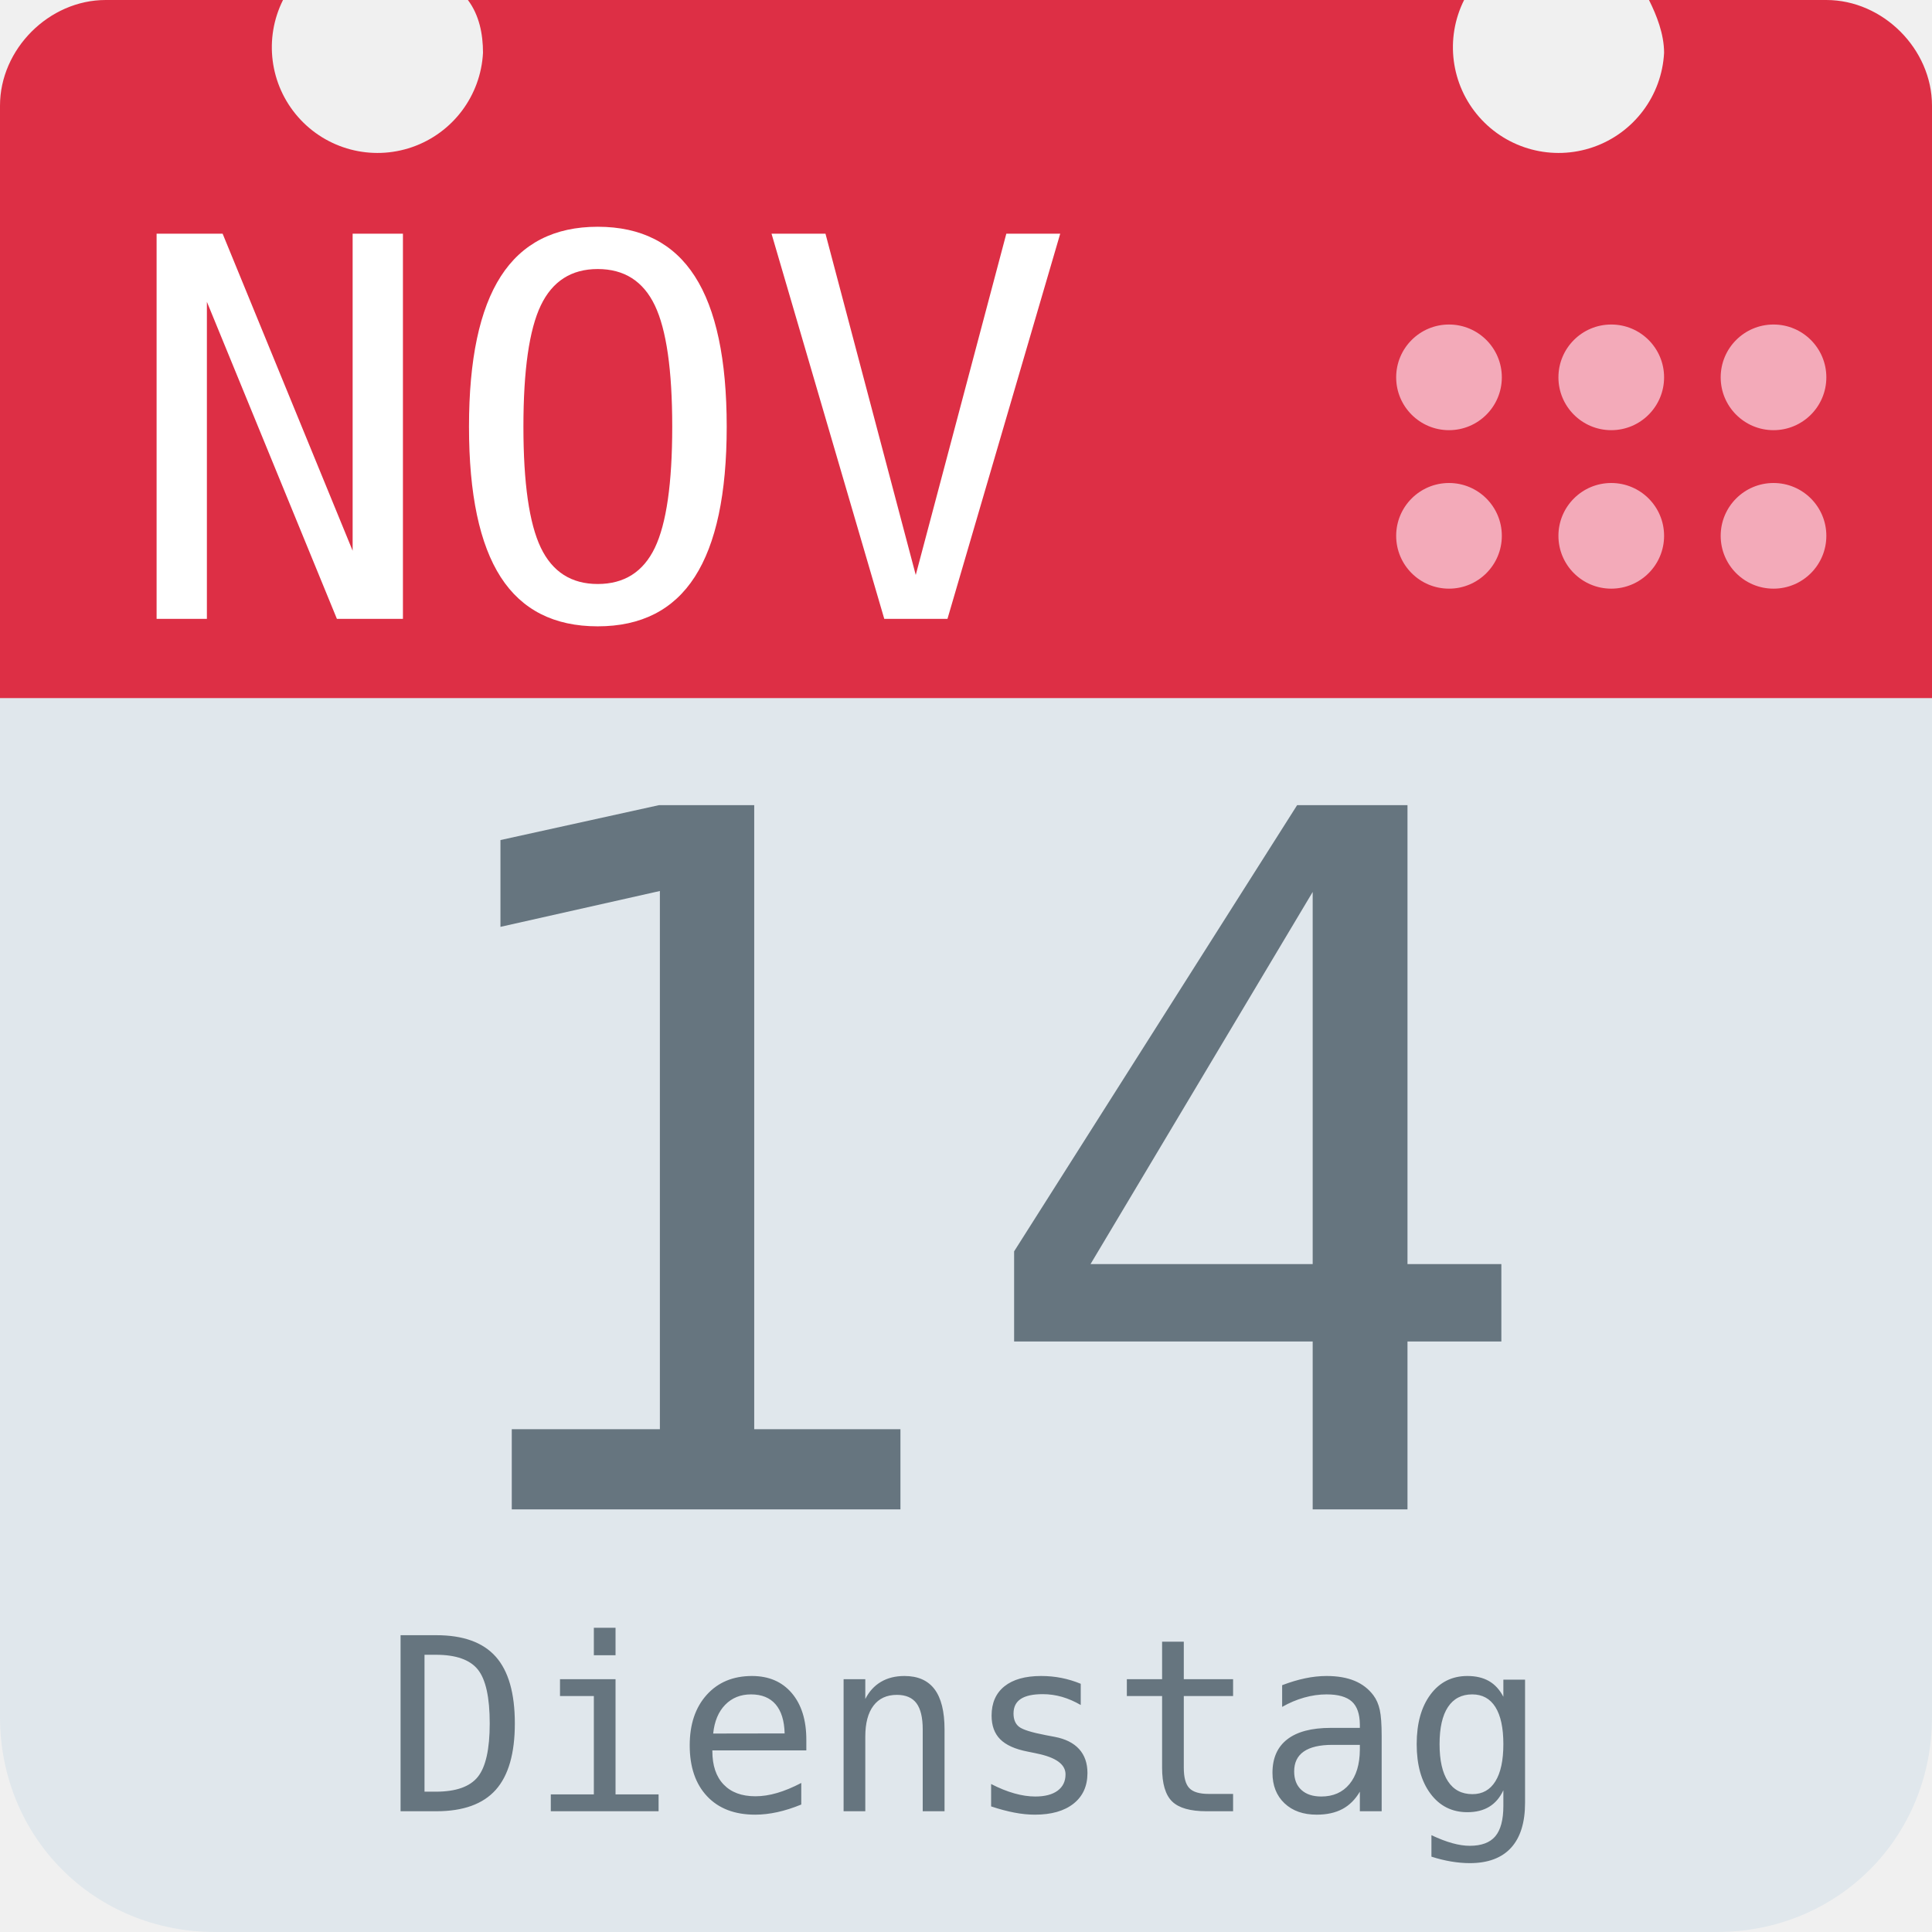
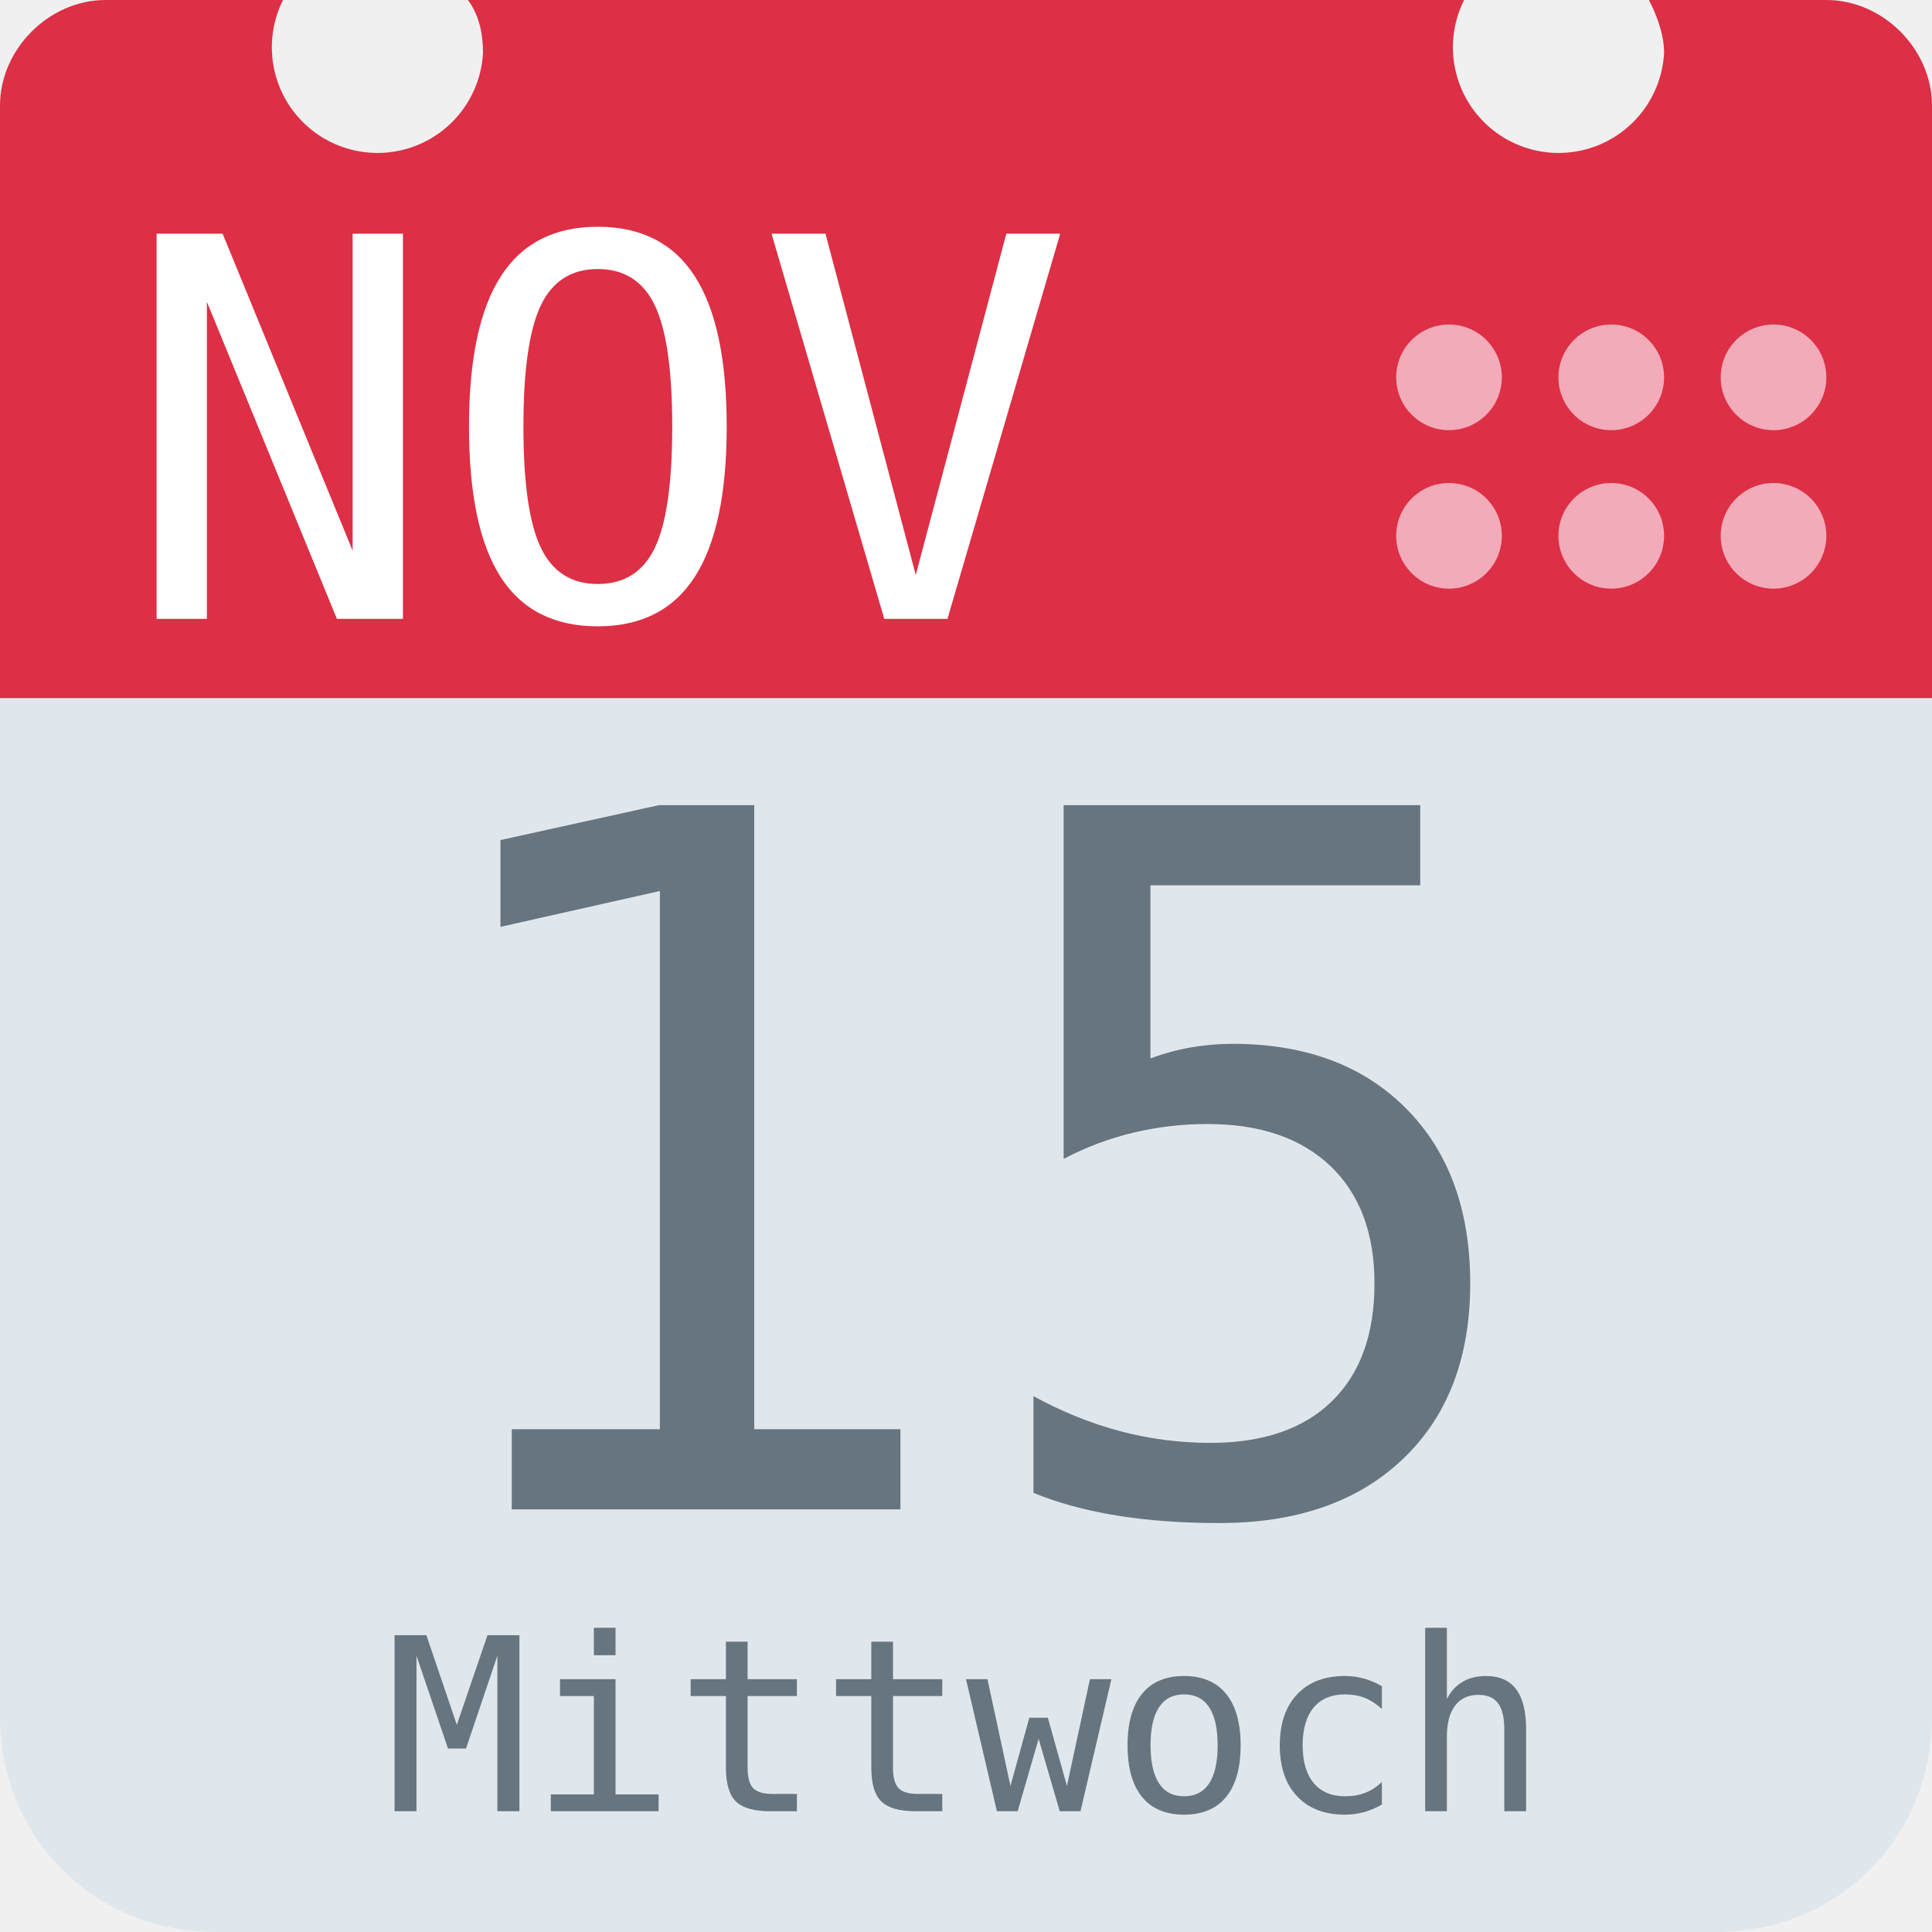
<svg xmlns="http://www.w3.org/2000/svg" aria-label="Calendar" role="img" viewBox="0 0 512 512">
  <path d="M512 455c0 32-25 57-57 57H57c-32 0-57-25-57-57V128c0-31 25-57 57-57h398c32 0 57 26 57 57z" fill="#e0e7ec" />
  <path d="M484 0h-47c2 4 4 9 4 14a28 28 0 1 1-53-14H124c3 4 4 9 4 14A28 28 0 1 1 75 0H28C13 0 0 13 0 28v157h512V28c0-15-13-28-28-28z" fill="#dd2f45" />
  <g fill="#f3aab9">
    <circle cx="470" cy="142" r="14" />
    <circle cx="470" cy="100" r="14" />
    <circle cx="427" cy="142" r="14" />
    <circle cx="427" cy="100" r="14" />
    <circle cx="384" cy="142" r="14" />
    <circle cx="384" cy="100" r="14" />
  </g>
  <text id="month" x="32" y="164" fill="#fff" font-family="monospace" font-size="140px" style="text-anchor: left">NOV</text>
-   <text id="day" x="256" y="400" fill="#66757f" font-family="monospace" font-size="256px" style="text-anchor: middle">14</text>
-   <text id="weekday" x="256" y="480" fill="#66757f" font-family="monospace" font-size="64px" style="text-anchor: middle">Dienstag</text>
+   <text id="day" x="256" y="400" fill="#66757f" font-family="monospace" font-size="256px" style="text-anchor: middle">15</text>
+   <text id="weekday" x="256" y="480" fill="#66757f" font-family="monospace" font-size="64px" style="text-anchor: middle">Mittwoch</text>
</svg>
